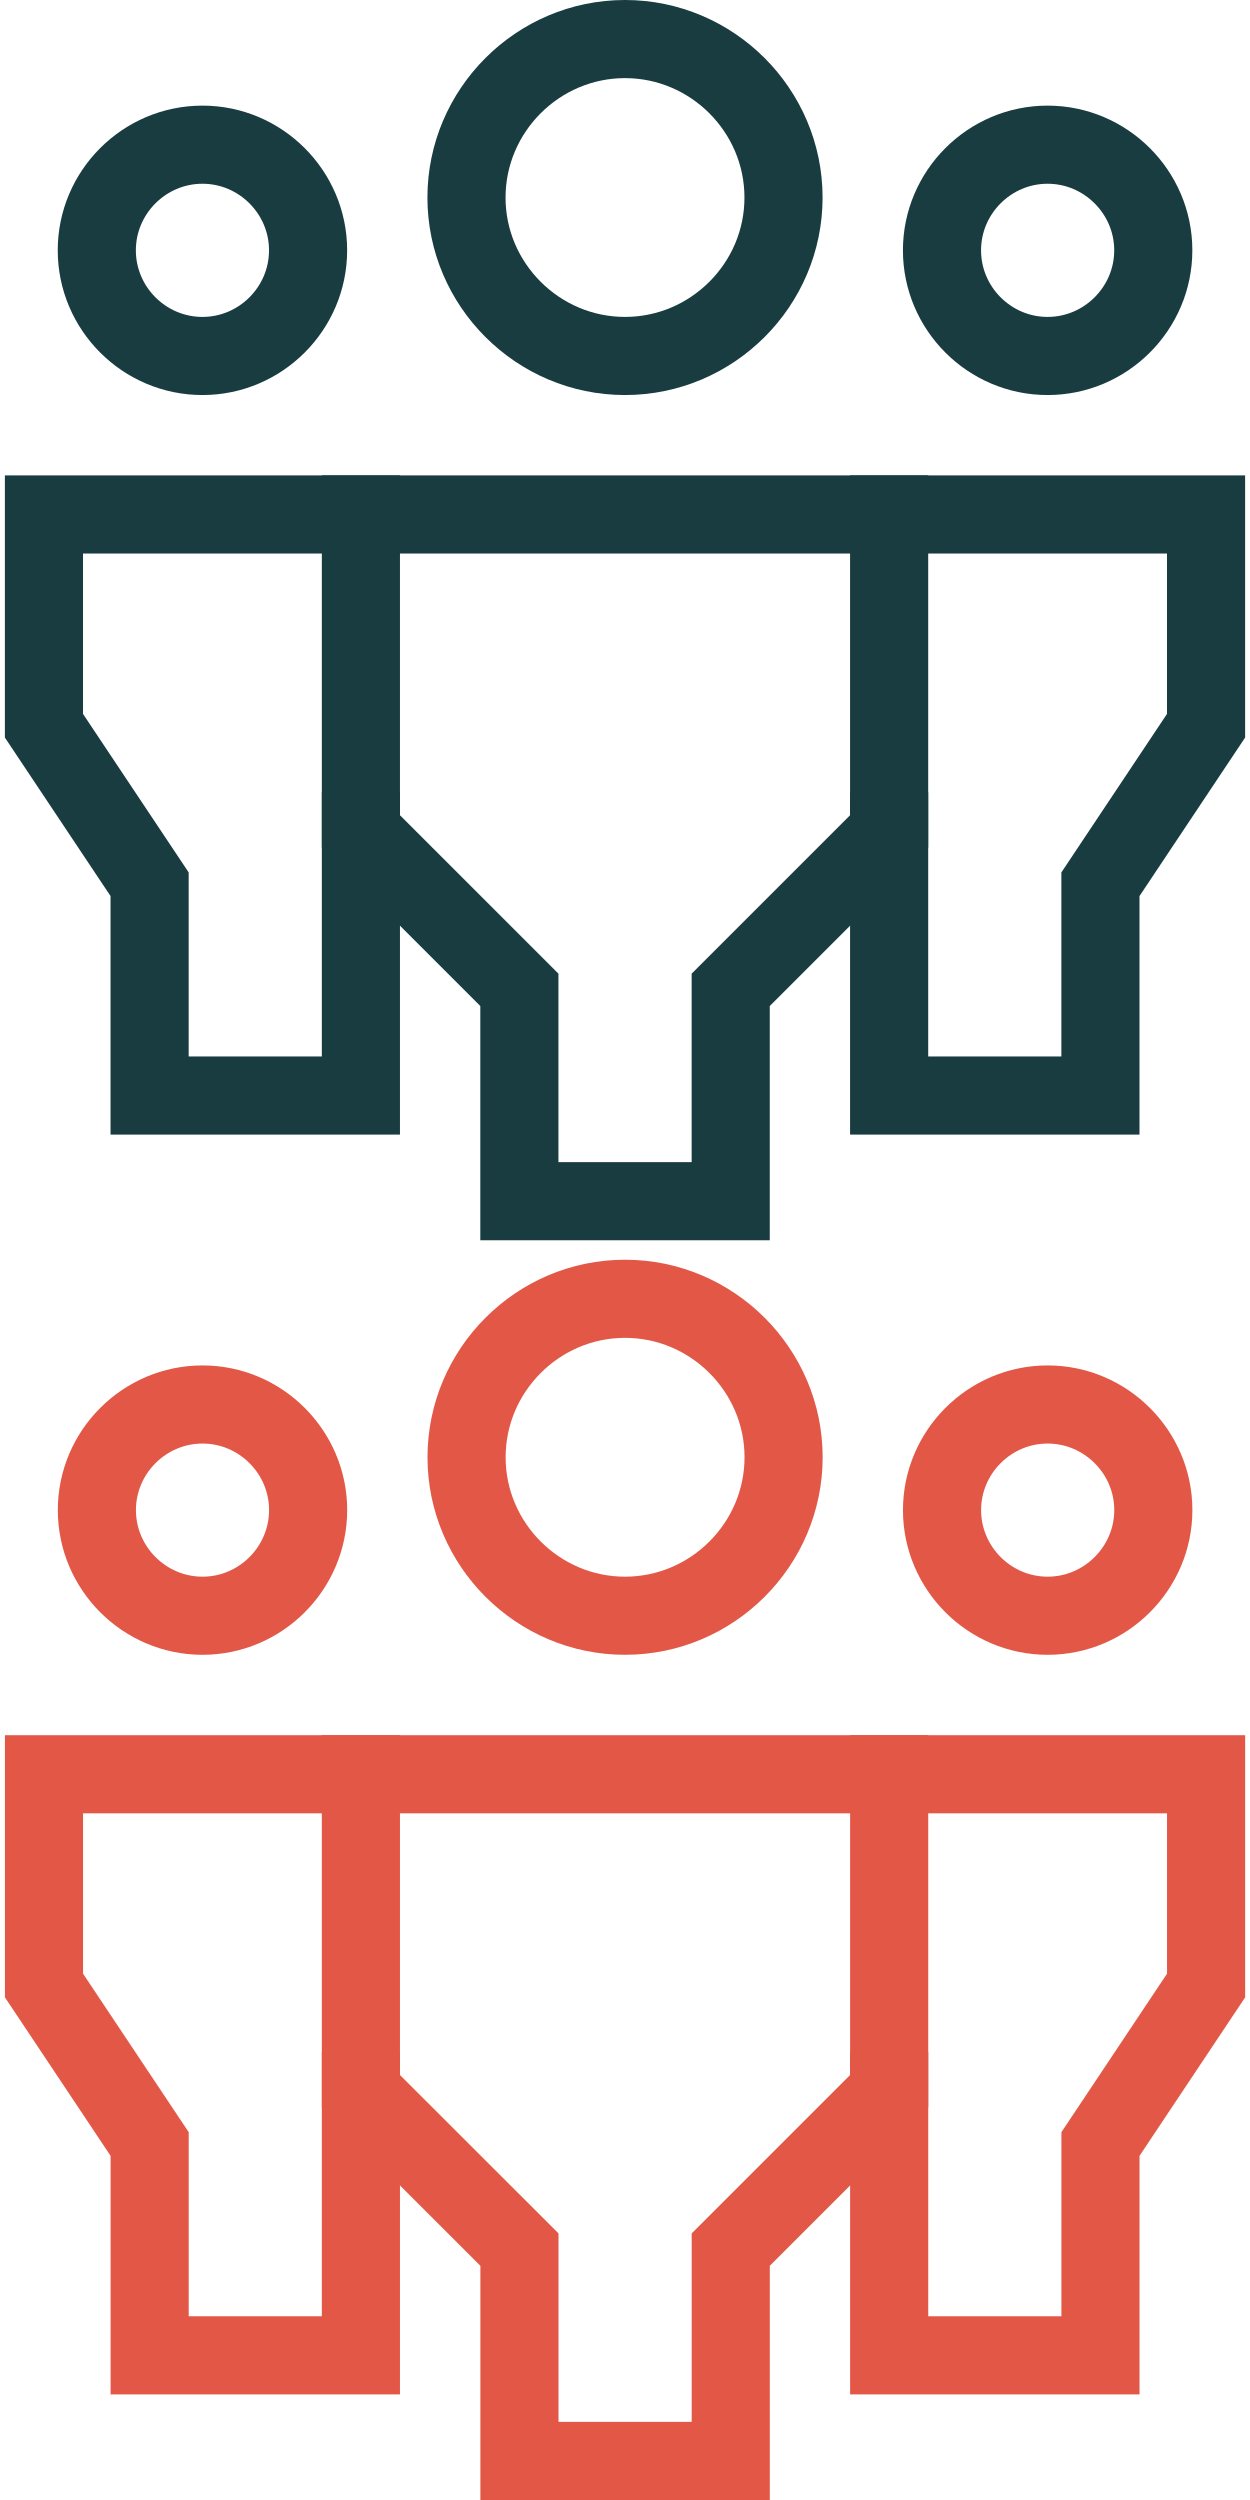
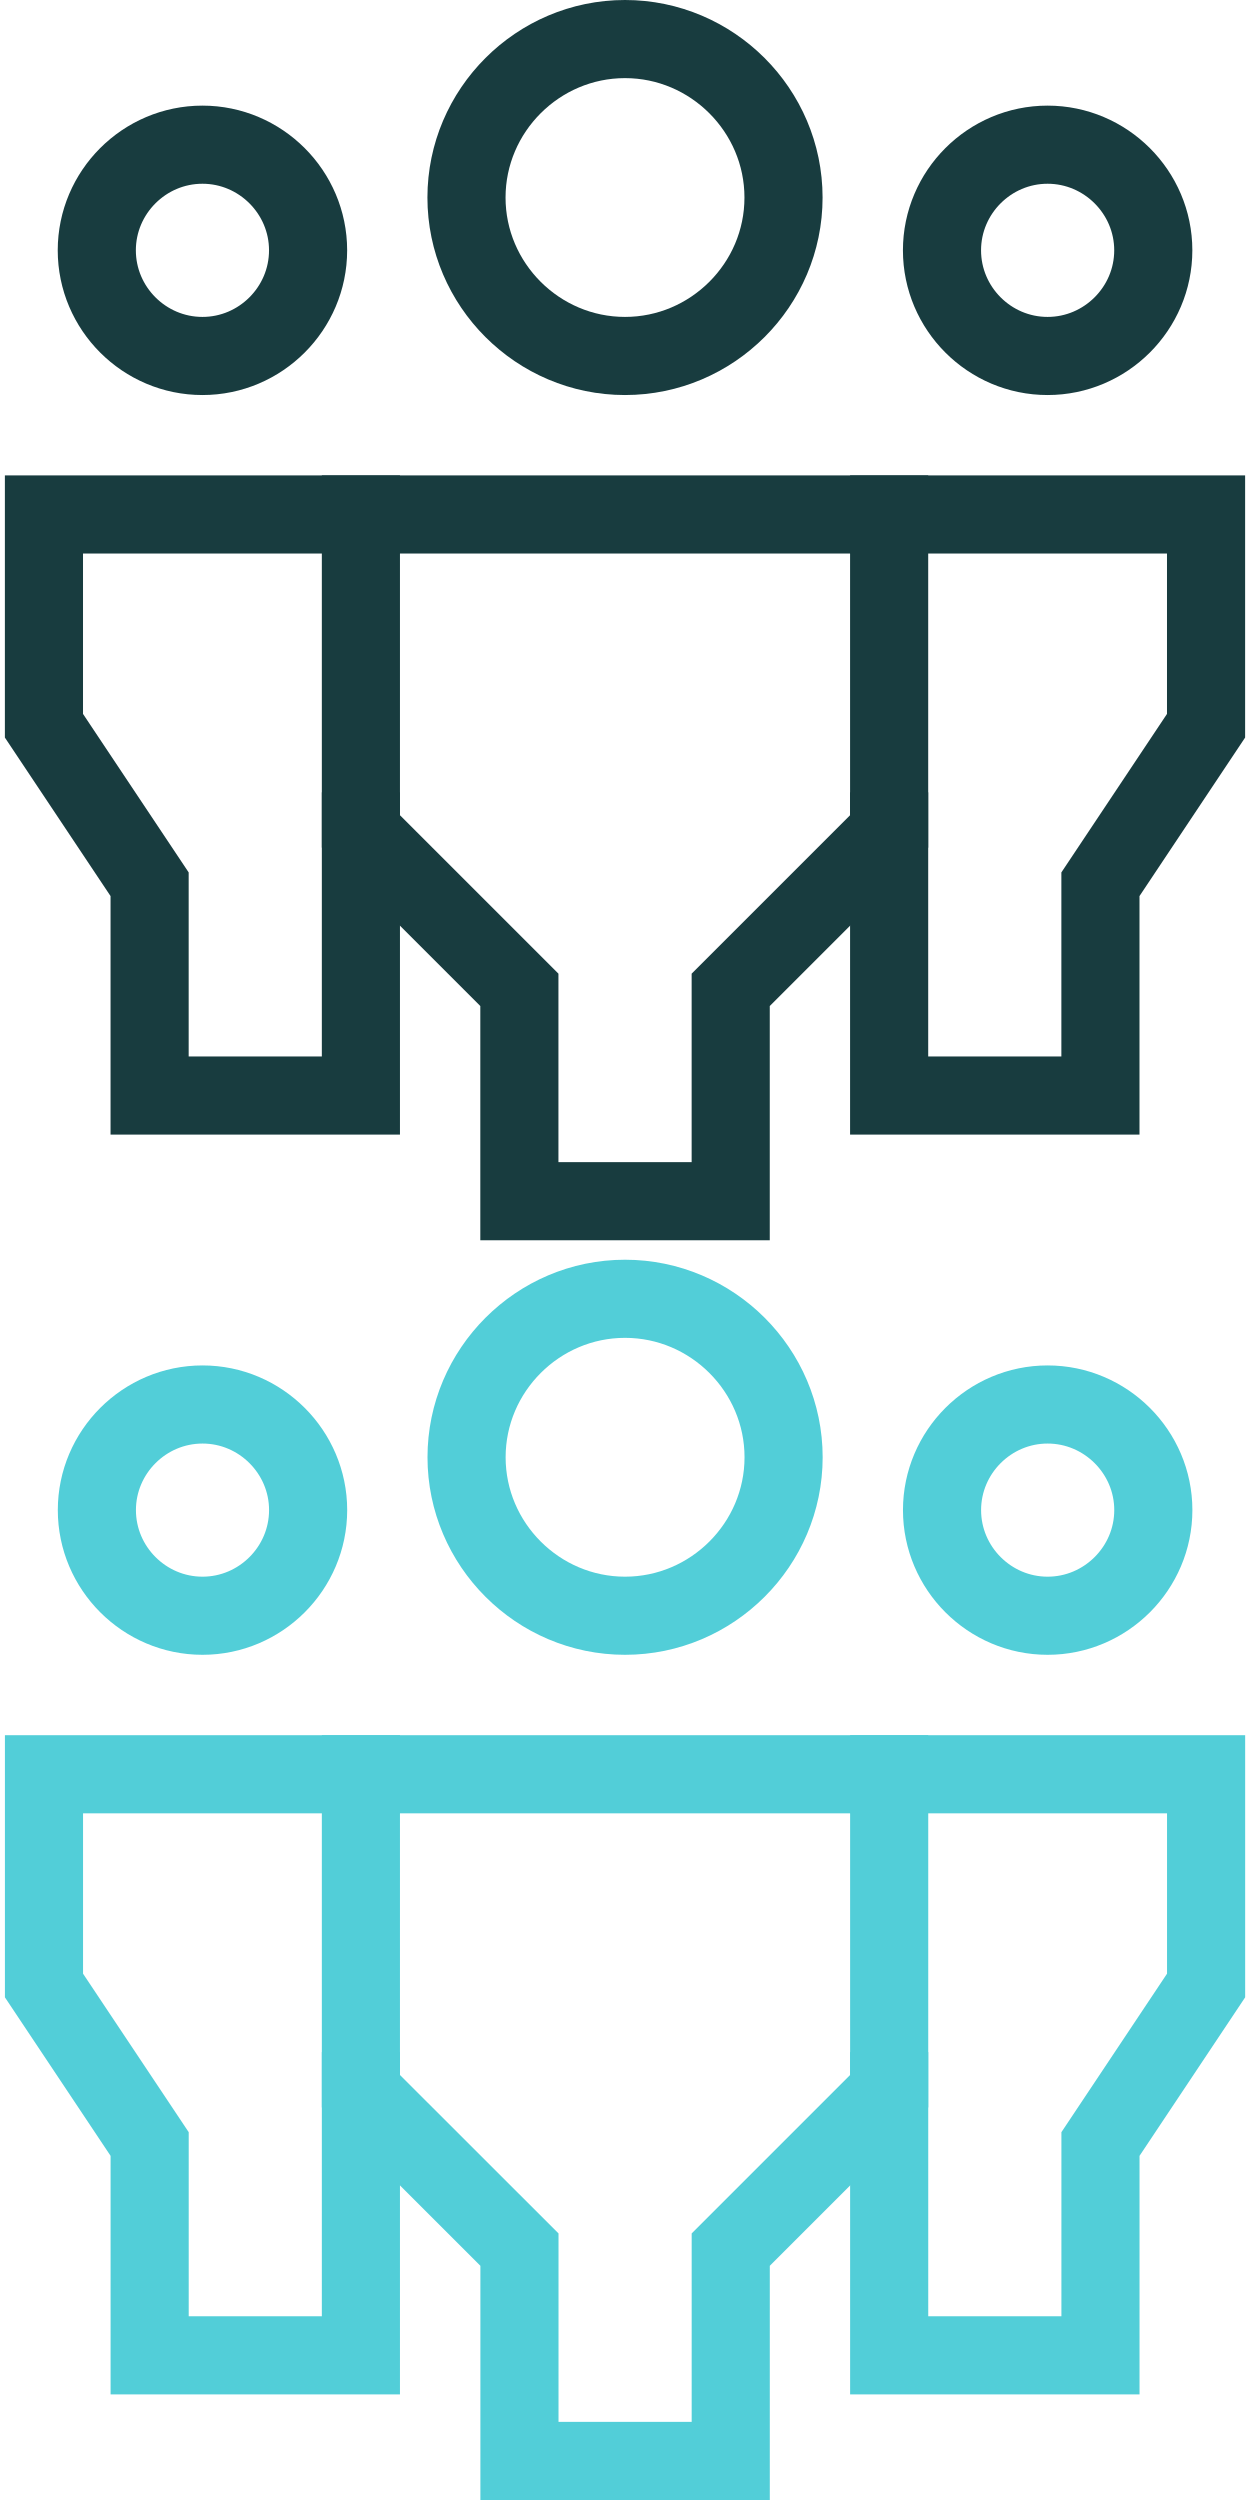
<svg xmlns="http://www.w3.org/2000/svg" version="1.1" id="Layer_1" x="0px" y="0px" width="32px" height="64px" viewBox="0 0 32 64" enable-background="new 0 0 32 64" xml:space="preserve">
  <g transform="translate(0, 0)">
    <path fill="none" stroke="#183C3F" stroke-width="2" stroke-linecap="square" stroke-miterlimit="10" d="M5.183,9.113L5.183,9.113   c-1.489,0-2.705-1.216-2.705-2.705l0,0c0-1.487,1.216-2.704,2.705-2.704l0,0c1.487,0,2.704,1.217,2.704,2.704l0,0   C7.887,7.897,6.67,9.113,5.183,9.113z" />
    <polyline fill="none" stroke="#183C3F" stroke-width="2" stroke-linecap="square" stroke-miterlimit="10" points="9.239,21.284   9.239,28.046 3.83,28.046 3.83,22.637 1.125,18.579 1.125,13.171 9.239,13.171  " />
    <path fill="none" stroke="#183C3F" stroke-width="2" stroke-linecap="square" stroke-miterlimit="10" d="M26.818,9.113   L26.818,9.113c1.487,0,2.706-1.216,2.706-2.705l0,0c0-1.487-1.219-2.704-2.706-2.704l0,0c-1.487,0-2.703,1.217-2.703,2.704l0,0   C24.115,7.897,25.331,9.113,26.818,9.113z" />
    <polyline fill="none" stroke="#183C3F" stroke-width="2" stroke-linecap="square" stroke-miterlimit="10" points="22.762,21.284   22.762,28.046 28.171,28.046 28.171,22.637 30.875,18.579 30.875,13.171 22.762,13.171  " />
    <path fill="none" stroke="#183C3F" stroke-width="2" stroke-linecap="square" stroke-miterlimit="10" d="M16,9.113L16,9.113   c-2.231,0-4.058-1.826-4.058-4.056l0,0C11.943,2.826,13.769,1,16,1l0,0c2.231,0,4.058,1.826,4.058,4.057l0,0   C20.059,7.288,18.231,9.113,16,9.113z" />
    <polygon fill="none" stroke="#183C3F" stroke-width="2" stroke-linecap="square" stroke-miterlimit="10" points="18.706,30.75   13.296,30.75 13.296,25.34 9.239,21.284 9.239,13.171 22.762,13.171 22.762,21.284 18.706,25.34  " />
  </g>
  <g transform="translate(0, 0)">
-     <path fill="none" stroke="#E35746" stroke-width="2" stroke-linecap="square" stroke-miterlimit="10" d="M5.185,41.363   L5.185,41.363c-1.489,0-2.705-1.217-2.705-2.705l0,0c0-1.486,1.216-2.703,2.705-2.703l0,0c1.486,0,2.703,1.217,2.703,2.703l0,0   C7.888,40.146,6.671,41.363,5.185,41.363z" />
-     <polyline fill="none" stroke="#E35746" stroke-width="2" stroke-linecap="square" stroke-miterlimit="10" points="9.239,53.534   9.239,60.296 3.831,60.296 3.831,54.887 1.126,50.829 1.126,45.421 9.239,45.421  " />
-     <path fill="none" stroke="#E35746" stroke-width="2" stroke-linecap="square" stroke-miterlimit="10" d="M26.819,41.363   L26.819,41.363c1.487,0,2.706-1.217,2.706-2.705l0,0c0-1.486-1.219-2.703-2.706-2.703l0,0c-1.487,0-2.703,1.217-2.703,2.703l0,0   C24.116,40.146,25.332,41.363,26.819,41.363z" />
-     <polyline fill="none" stroke="#E35746" stroke-width="2" stroke-linecap="square" stroke-miterlimit="10" points="22.763,53.534   22.763,60.296 28.172,60.296 28.172,54.887 30.876,50.829 30.876,45.421 22.763,45.421  " />
-     <path fill="none" stroke="#E35746" stroke-width="2" stroke-linecap="square" stroke-miterlimit="10" d="M16.001,41.363   L16.001,41.363c-2.23,0-4.057-1.826-4.057-4.057l0,0c0-2.23,1.826-4.057,4.057-4.057l0,0c2.231,0,4.059,1.826,4.059,4.057l0,0   C20.06,39.537,18.232,41.363,16.001,41.363z" />
-     <polygon fill="none" stroke="#E35746" stroke-width="2" stroke-linecap="square" stroke-miterlimit="10" points="18.707,63   13.298,63 13.298,57.59 9.239,53.534 9.239,45.421 22.763,45.421 22.763,53.534 18.707,57.59  " />
+     <path fill="none" stroke="#52CED8" stroke-width="2" stroke-linecap="square" stroke-miterlimit="10" d="M5.185,41.363   L5.185,41.363c-1.489,0-2.705-1.217-2.705-2.705l0,0c0-1.486,1.216-2.703,2.705-2.703l0,0c1.486,0,2.703,1.217,2.703,2.703l0,0   C7.888,40.146,6.671,41.363,5.185,41.363z" />
+     <polyline fill="none" stroke="#52CED8" stroke-width="2" stroke-linecap="square" stroke-miterlimit="10" points="9.239,53.534   9.239,60.296 3.831,60.296 3.831,54.887 1.126,50.829 1.126,45.421 9.239,45.421  " />
+     <path fill="none" stroke="#52CED8" stroke-width="2" stroke-linecap="square" stroke-miterlimit="10" d="M26.819,41.363   L26.819,41.363c1.487,0,2.706-1.217,2.706-2.705l0,0c0-1.486-1.219-2.703-2.706-2.703l0,0c-1.487,0-2.703,1.217-2.703,2.703l0,0   C24.116,40.146,25.332,41.363,26.819,41.363z" />
+     <polyline fill="none" stroke="#52CED8" stroke-width="2" stroke-linecap="square" stroke-miterlimit="10" points="22.763,53.534   22.763,60.296 28.172,60.296 28.172,54.887 30.876,50.829 30.876,45.421 22.763,45.421  " />
+     <path fill="none" stroke="#52CED8" stroke-width="2" stroke-linecap="square" stroke-miterlimit="10" d="M16.001,41.363   L16.001,41.363c-2.23,0-4.057-1.826-4.057-4.057l0,0c0-2.23,1.826-4.057,4.057-4.057l0,0c2.231,0,4.059,1.826,4.059,4.057l0,0   C20.06,39.537,18.232,41.363,16.001,41.363z" />
+     <polygon fill="none" stroke="#52CED8" stroke-width="2" stroke-linecap="square" stroke-miterlimit="10" points="18.707,63   13.298,63 13.298,57.59 9.239,53.534 9.239,45.421 22.763,45.421 22.763,53.534 18.707,57.59  " />
  </g>
</svg>
